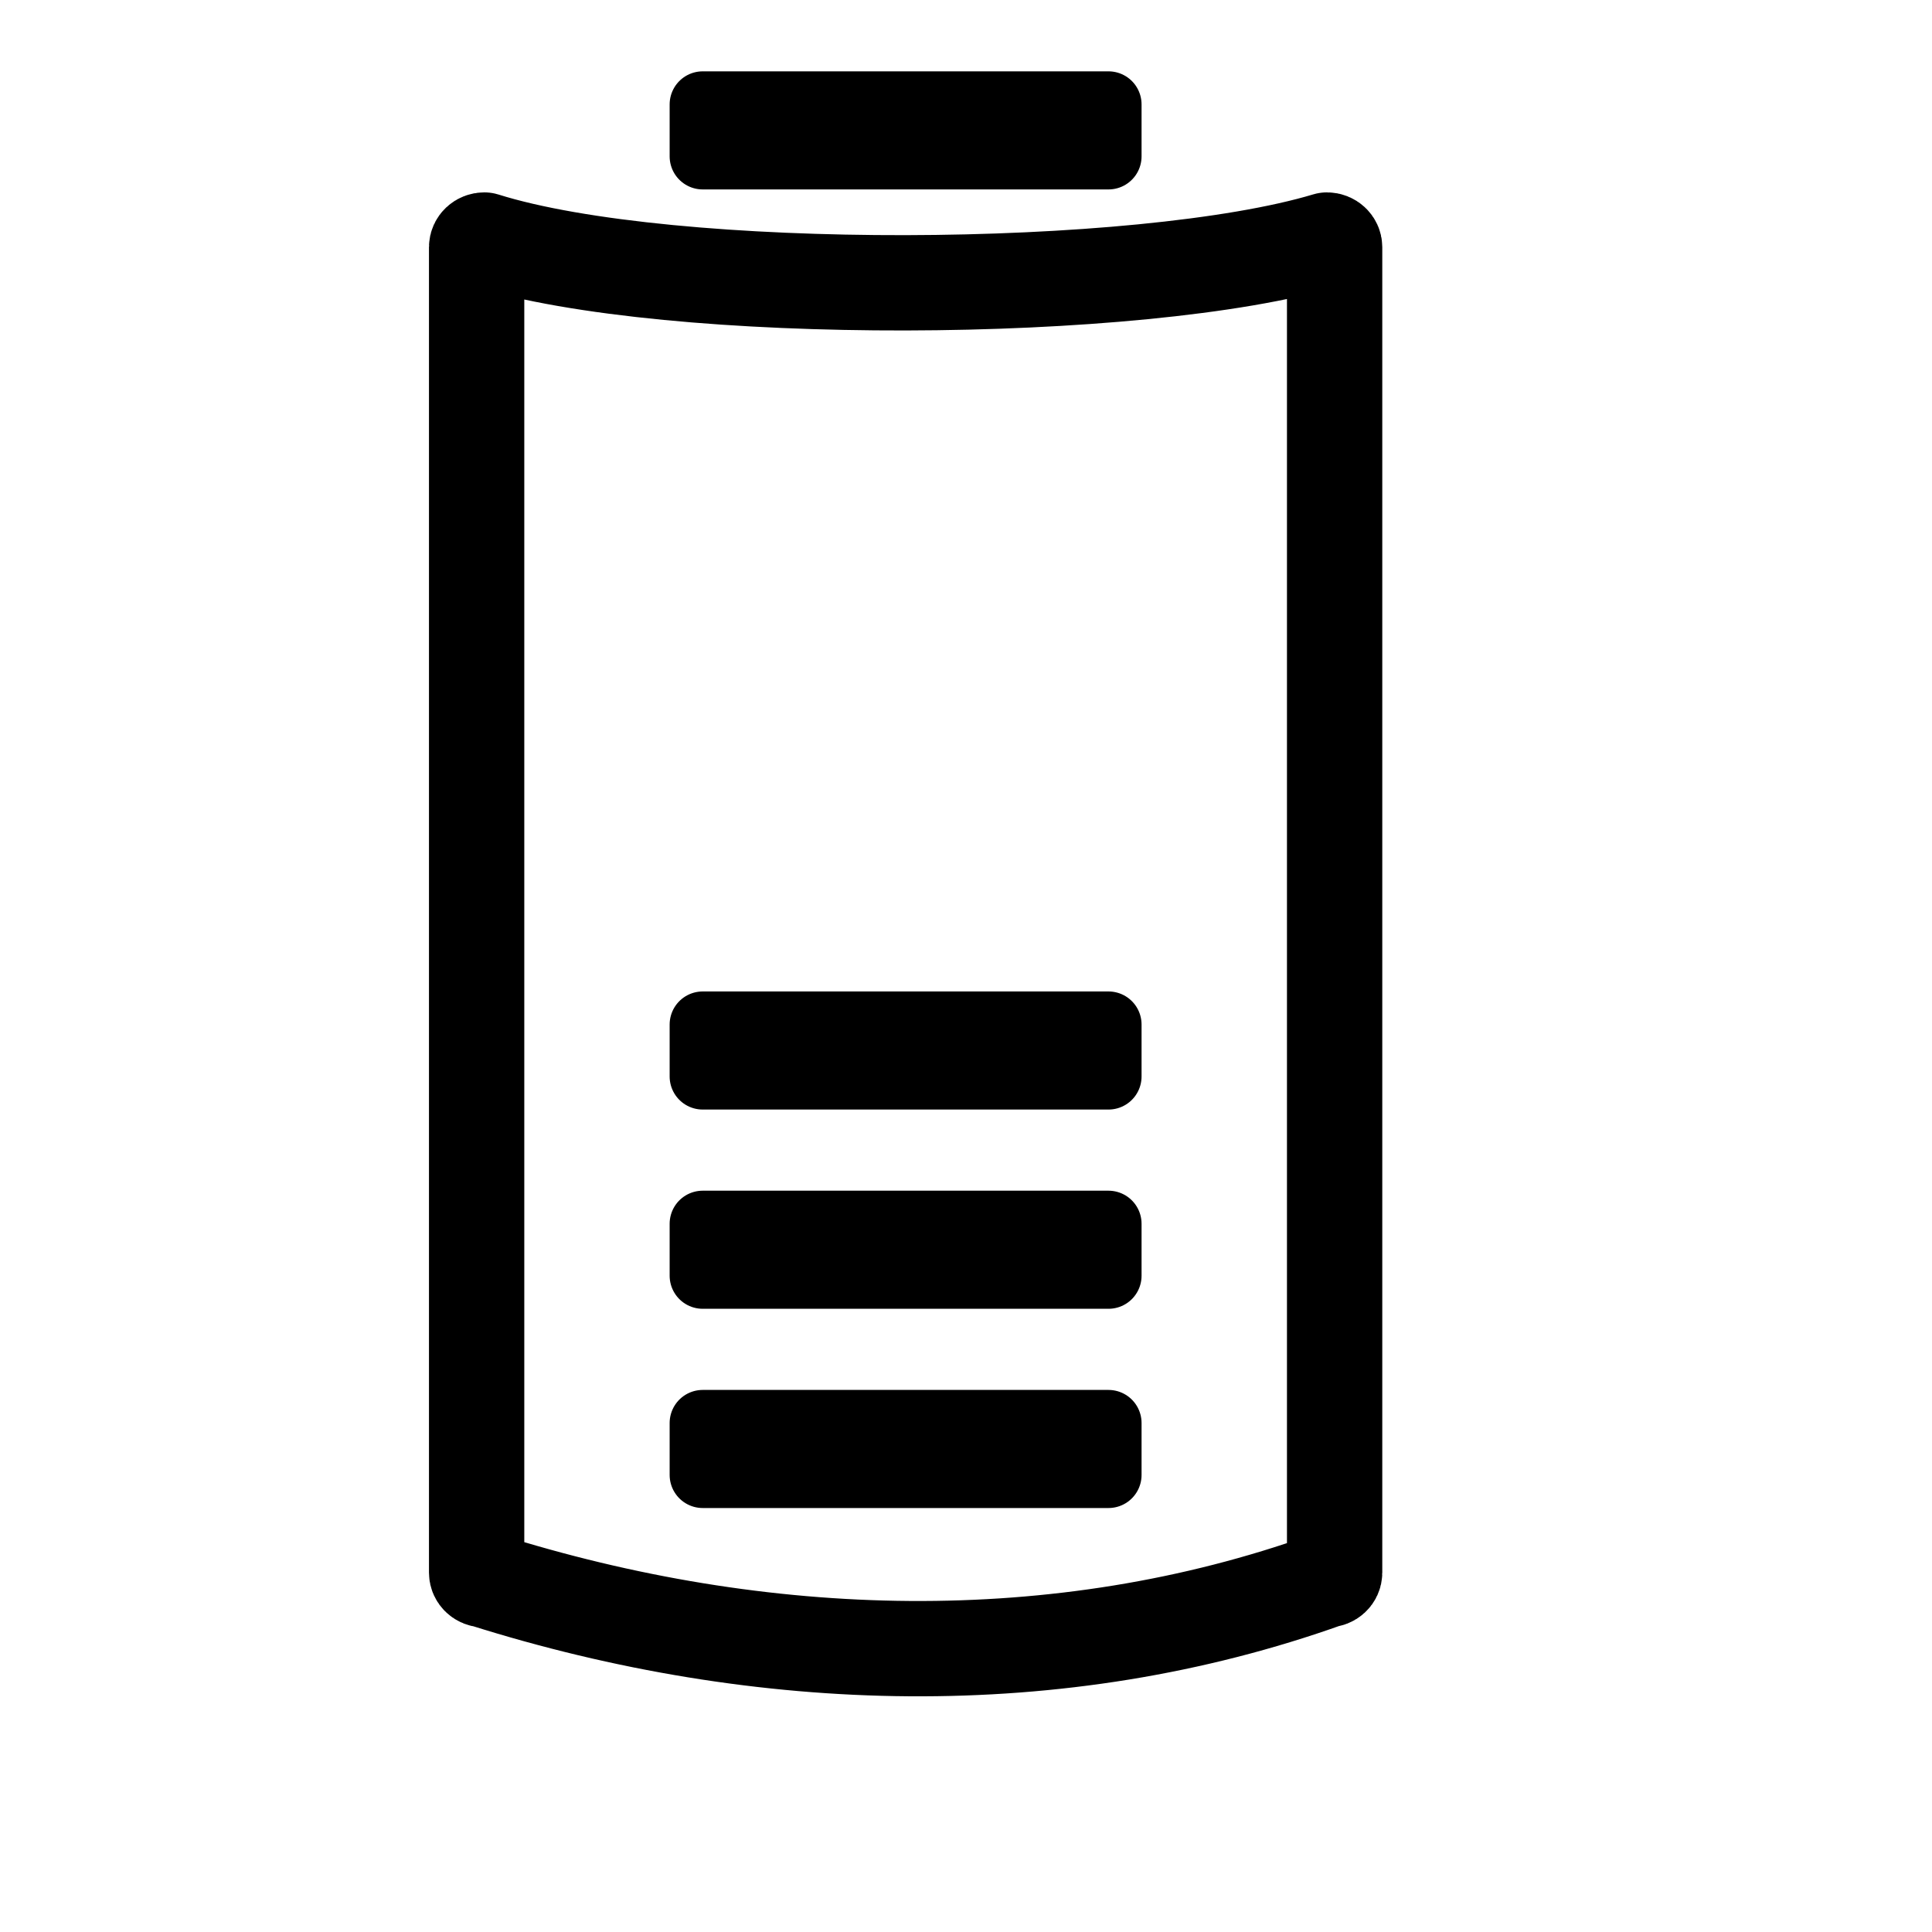
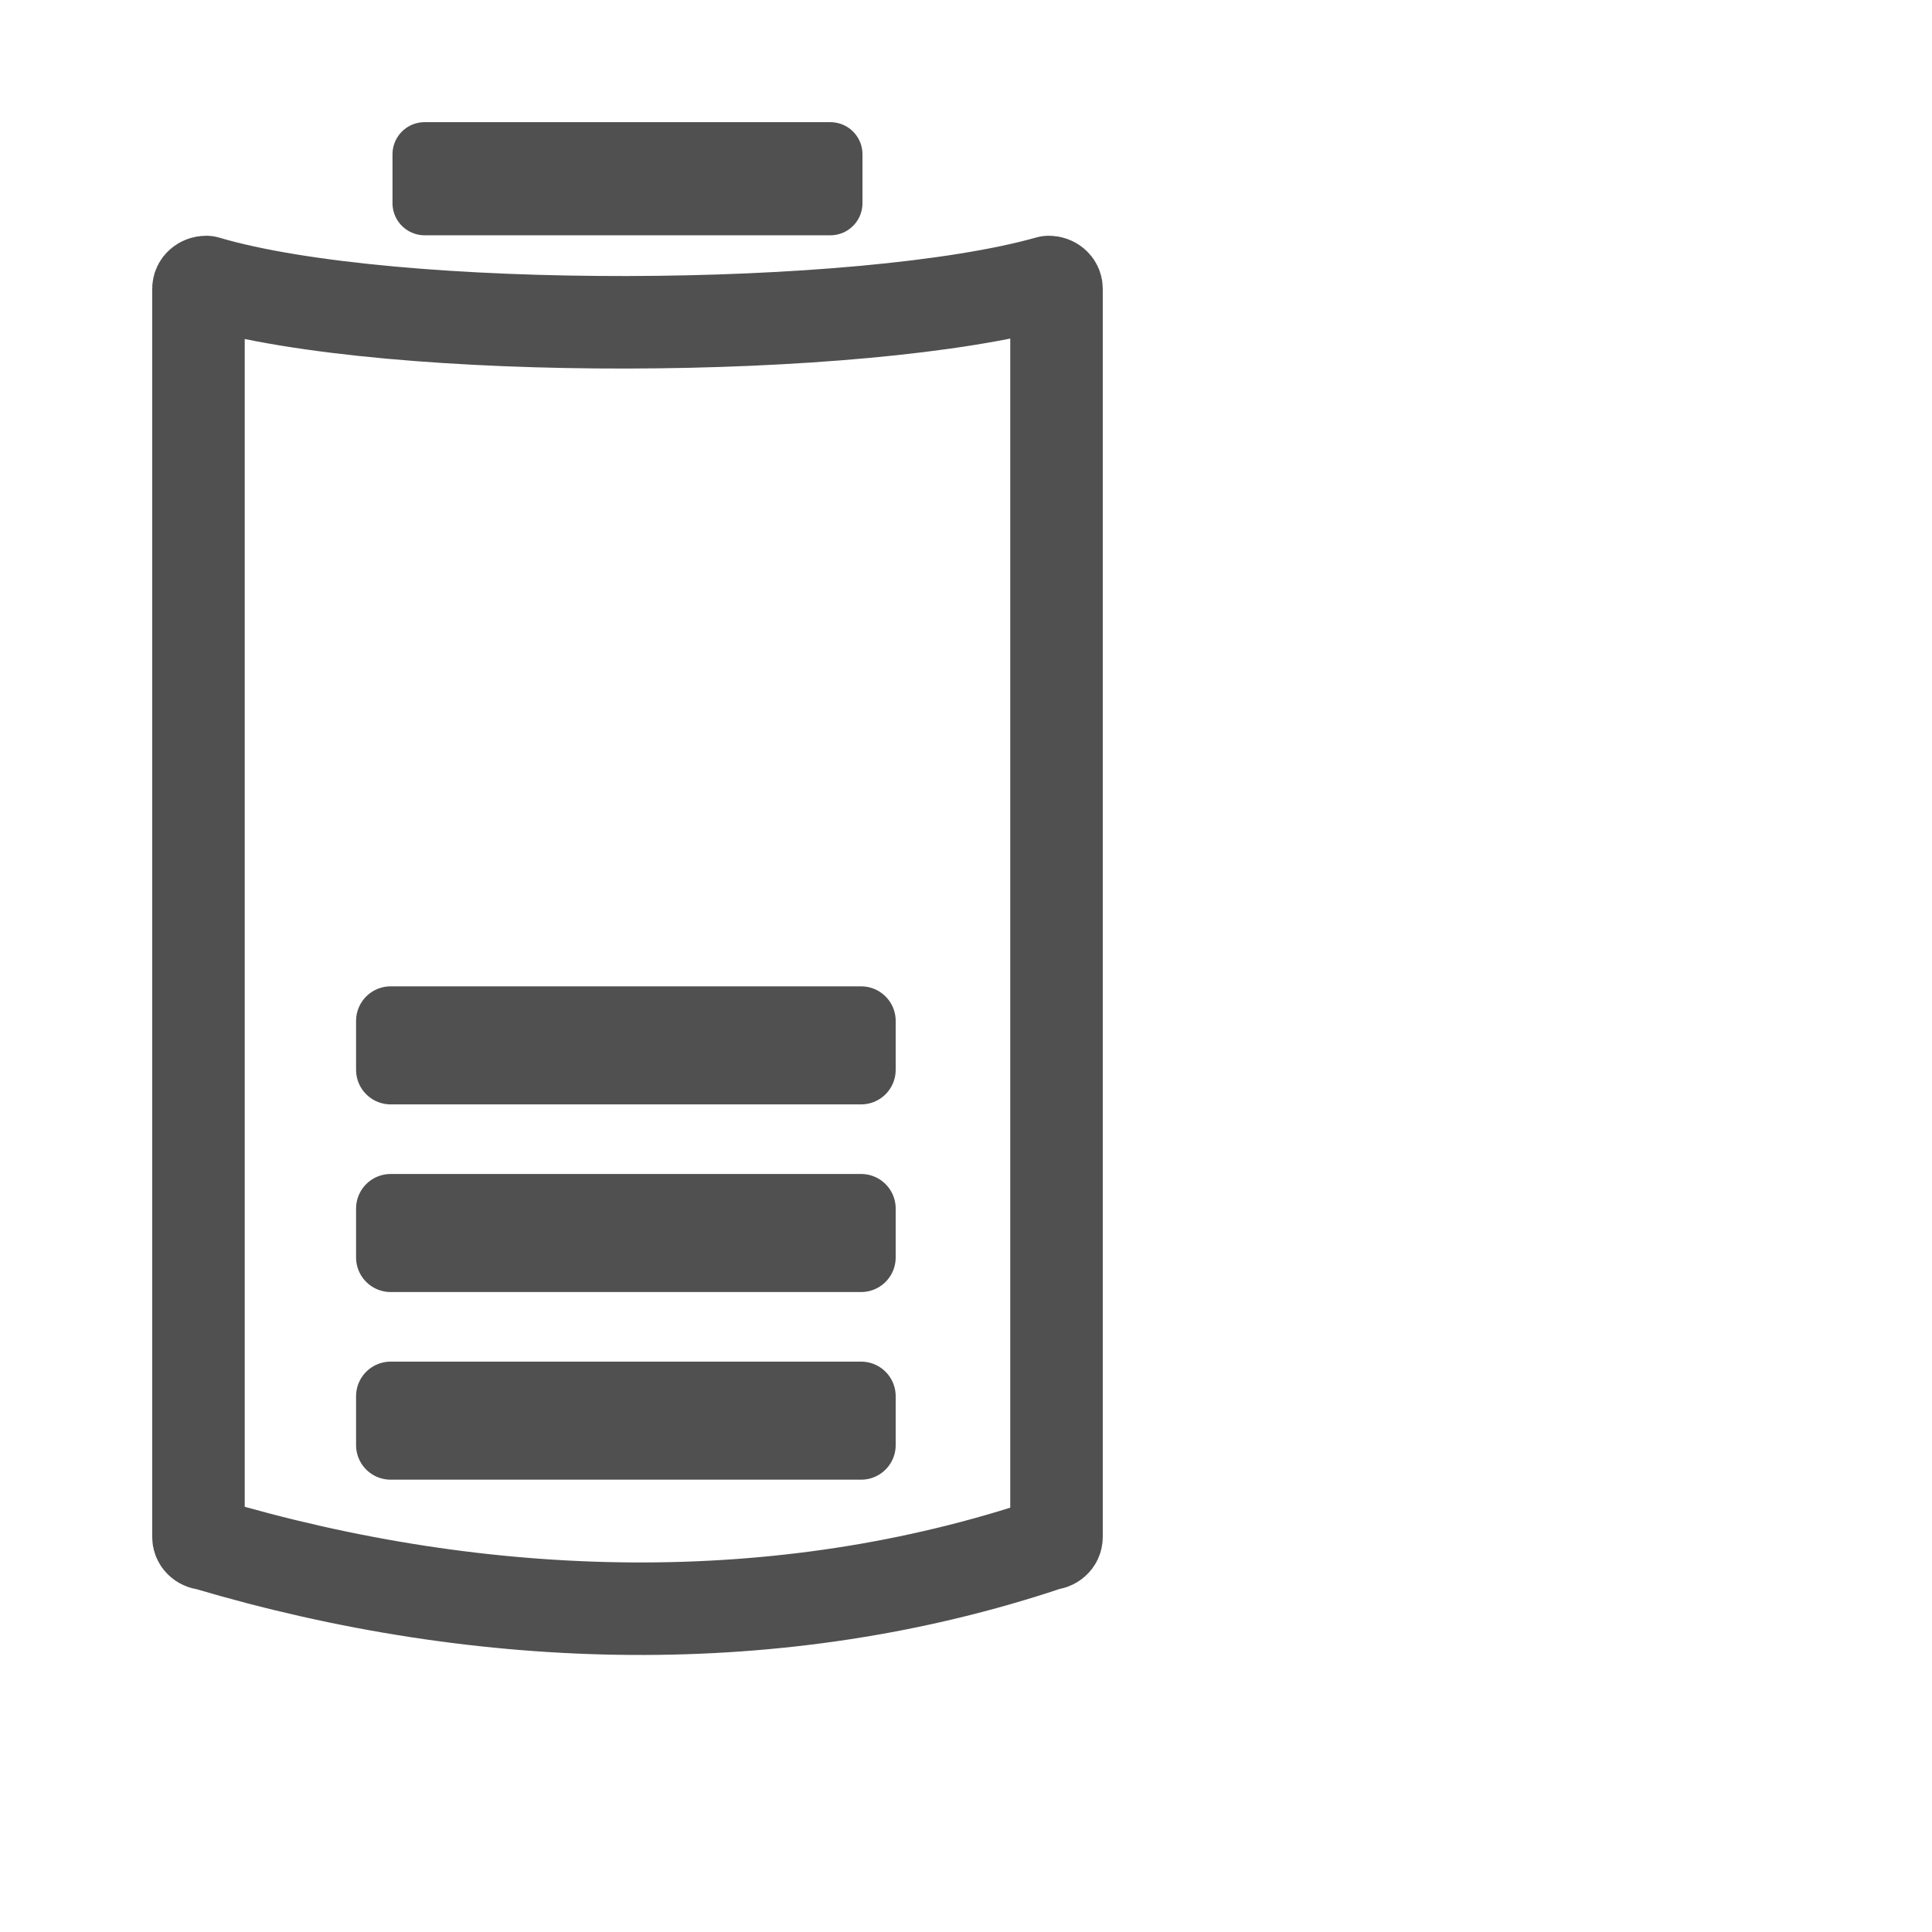
<svg xmlns="http://www.w3.org/2000/svg" xmlns:xlink="http://www.w3.org/1999/xlink" width="32pt" height="32pt" id="svg2" version="1.0">
  <defs id="defs4">
    <linearGradient id="linearGradient2180">
      <stop style="stop-color:#00fe00;stop-opacity:1;" offset="0" id="stop2182" />
      <stop style="stop-color:#00fe00;stop-opacity:0;" offset="1" id="stop2184" />
    </linearGradient>
    <linearGradient xlink:href="#linearGradient2180" id="linearGradient2186" x1="8.99" y1="20.855" x2="30.044" y2="20.855" gradientUnits="userSpaceOnUse" />
  </defs>
  <g id="layer1">
-     <path style="fill:none;fill-opacity:1;fill-rule:evenodd;stroke:#000000;stroke-width:2.105;stroke-linecap:butt;stroke-linejoin:round;stroke-miterlimit:4.6;stroke-opacity:1" d="M 10.696,5.301 C 14.796,6.589 25.204,6.532 29.304,5.301 C 29.398,5.301 29.474,5.372 29.474,5.459 L 29.474,34.73 C 29.474,34.818 29.398,34.888 29.304,34.888 C 23.385,37.003 16.842,36.828 10.696,34.888 C 10.602,34.888 10.526,34.818 10.526,34.73 L 10.526,5.459 C 10.526,5.372 10.602,5.301 10.696,5.301 z " id="rect1307" />
-     <rect style="fill:#000000;fill-opacity:1;stroke:#000000;stroke-width:1.461;stroke-linejoin:round;stroke-miterlimit:4;stroke-dasharray:none;stroke-opacity:1" id="rect2184" width="8.961" height="1.147" x="15.519" y="2.306" />
-     <rect style="fill:#000000;fill-opacity:1;stroke:#000000;stroke-width:1.461;stroke-linejoin:round;stroke-miterlimit:4;stroke-dasharray:none;stroke-opacity:1" id="rect1313" width="8.961" height="1.147" x="15.519" y="22.626" />
-     <rect style="fill:#000000;fill-opacity:1;stroke:#000000;stroke-width:1.461;stroke-linejoin:round;stroke-miterlimit:4;stroke-dasharray:none;stroke-opacity:1" id="rect1315" width="8.961" height="1.147" x="15.519" y="27.026" />
-     <rect style="fill:#000000;fill-opacity:1;stroke:#000000;stroke-width:1.461;stroke-linejoin:round;stroke-miterlimit:4;stroke-dasharray:none;stroke-opacity:1" id="rect1317" width="8.961" height="1.147" x="15.519" y="31.426" />
+     <path style="fill:none;fill-opacity:1;fill-rule:evenodd;stroke:#505050;stroke-width:2.043;stroke-linecap:butt;stroke-linejoin:round;stroke-miterlimit:4.6;stroke-opacity:1" d="M 4.554,6.228 C 8.654,7.441 19.061,7.387 23.161,6.228 C 23.256,6.228 23.332,6.294 23.332,6.376 L 23.332,33.946 C 23.332,34.028 23.256,34.094 23.161,34.094 C 17.243,36.086 10.7,35.922 4.554,34.094 C 4.46,34.094 4.383,34.028 4.383,33.946 L 4.383,6.376 C 4.383,6.294 4.46,6.228 4.554,6.228 z " id="rect1307" />
+     <rect style="fill:#000000;fill-opacity:1;stroke:#505050;stroke-width:1.418;stroke-linejoin:round;stroke-miterlimit:4;stroke-dasharray:none;stroke-opacity:1" id="rect2184" width="8.961" height="1.08" x="9.377" y="3.407" />
+     <rect style="fill:#000000;fill-opacity:1;stroke:#505050;stroke-width:1.527;stroke-linejoin:round;stroke-miterlimit:4;stroke-dasharray:none;stroke-opacity:1" id="rect1313" width="10.39" height="1.08" x="8.627" y="22.546" />
+     <rect style="fill:#000000;fill-opacity:1;stroke:#505050;stroke-width:1.527;stroke-linejoin:round;stroke-miterlimit:4;stroke-dasharray:none;stroke-opacity:1" id="rect1315" width="10.39" height="1.08" x="8.627" y="26.69" />
+     <rect style="fill:#000000;fill-opacity:1;stroke:#505050;stroke-width:1.527;stroke-linejoin:round;stroke-miterlimit:4;stroke-dasharray:none;stroke-opacity:1" id="rect1317" width="10.39" height="1.08" x="8.627" y="30.834" />
  </g>
</svg>
